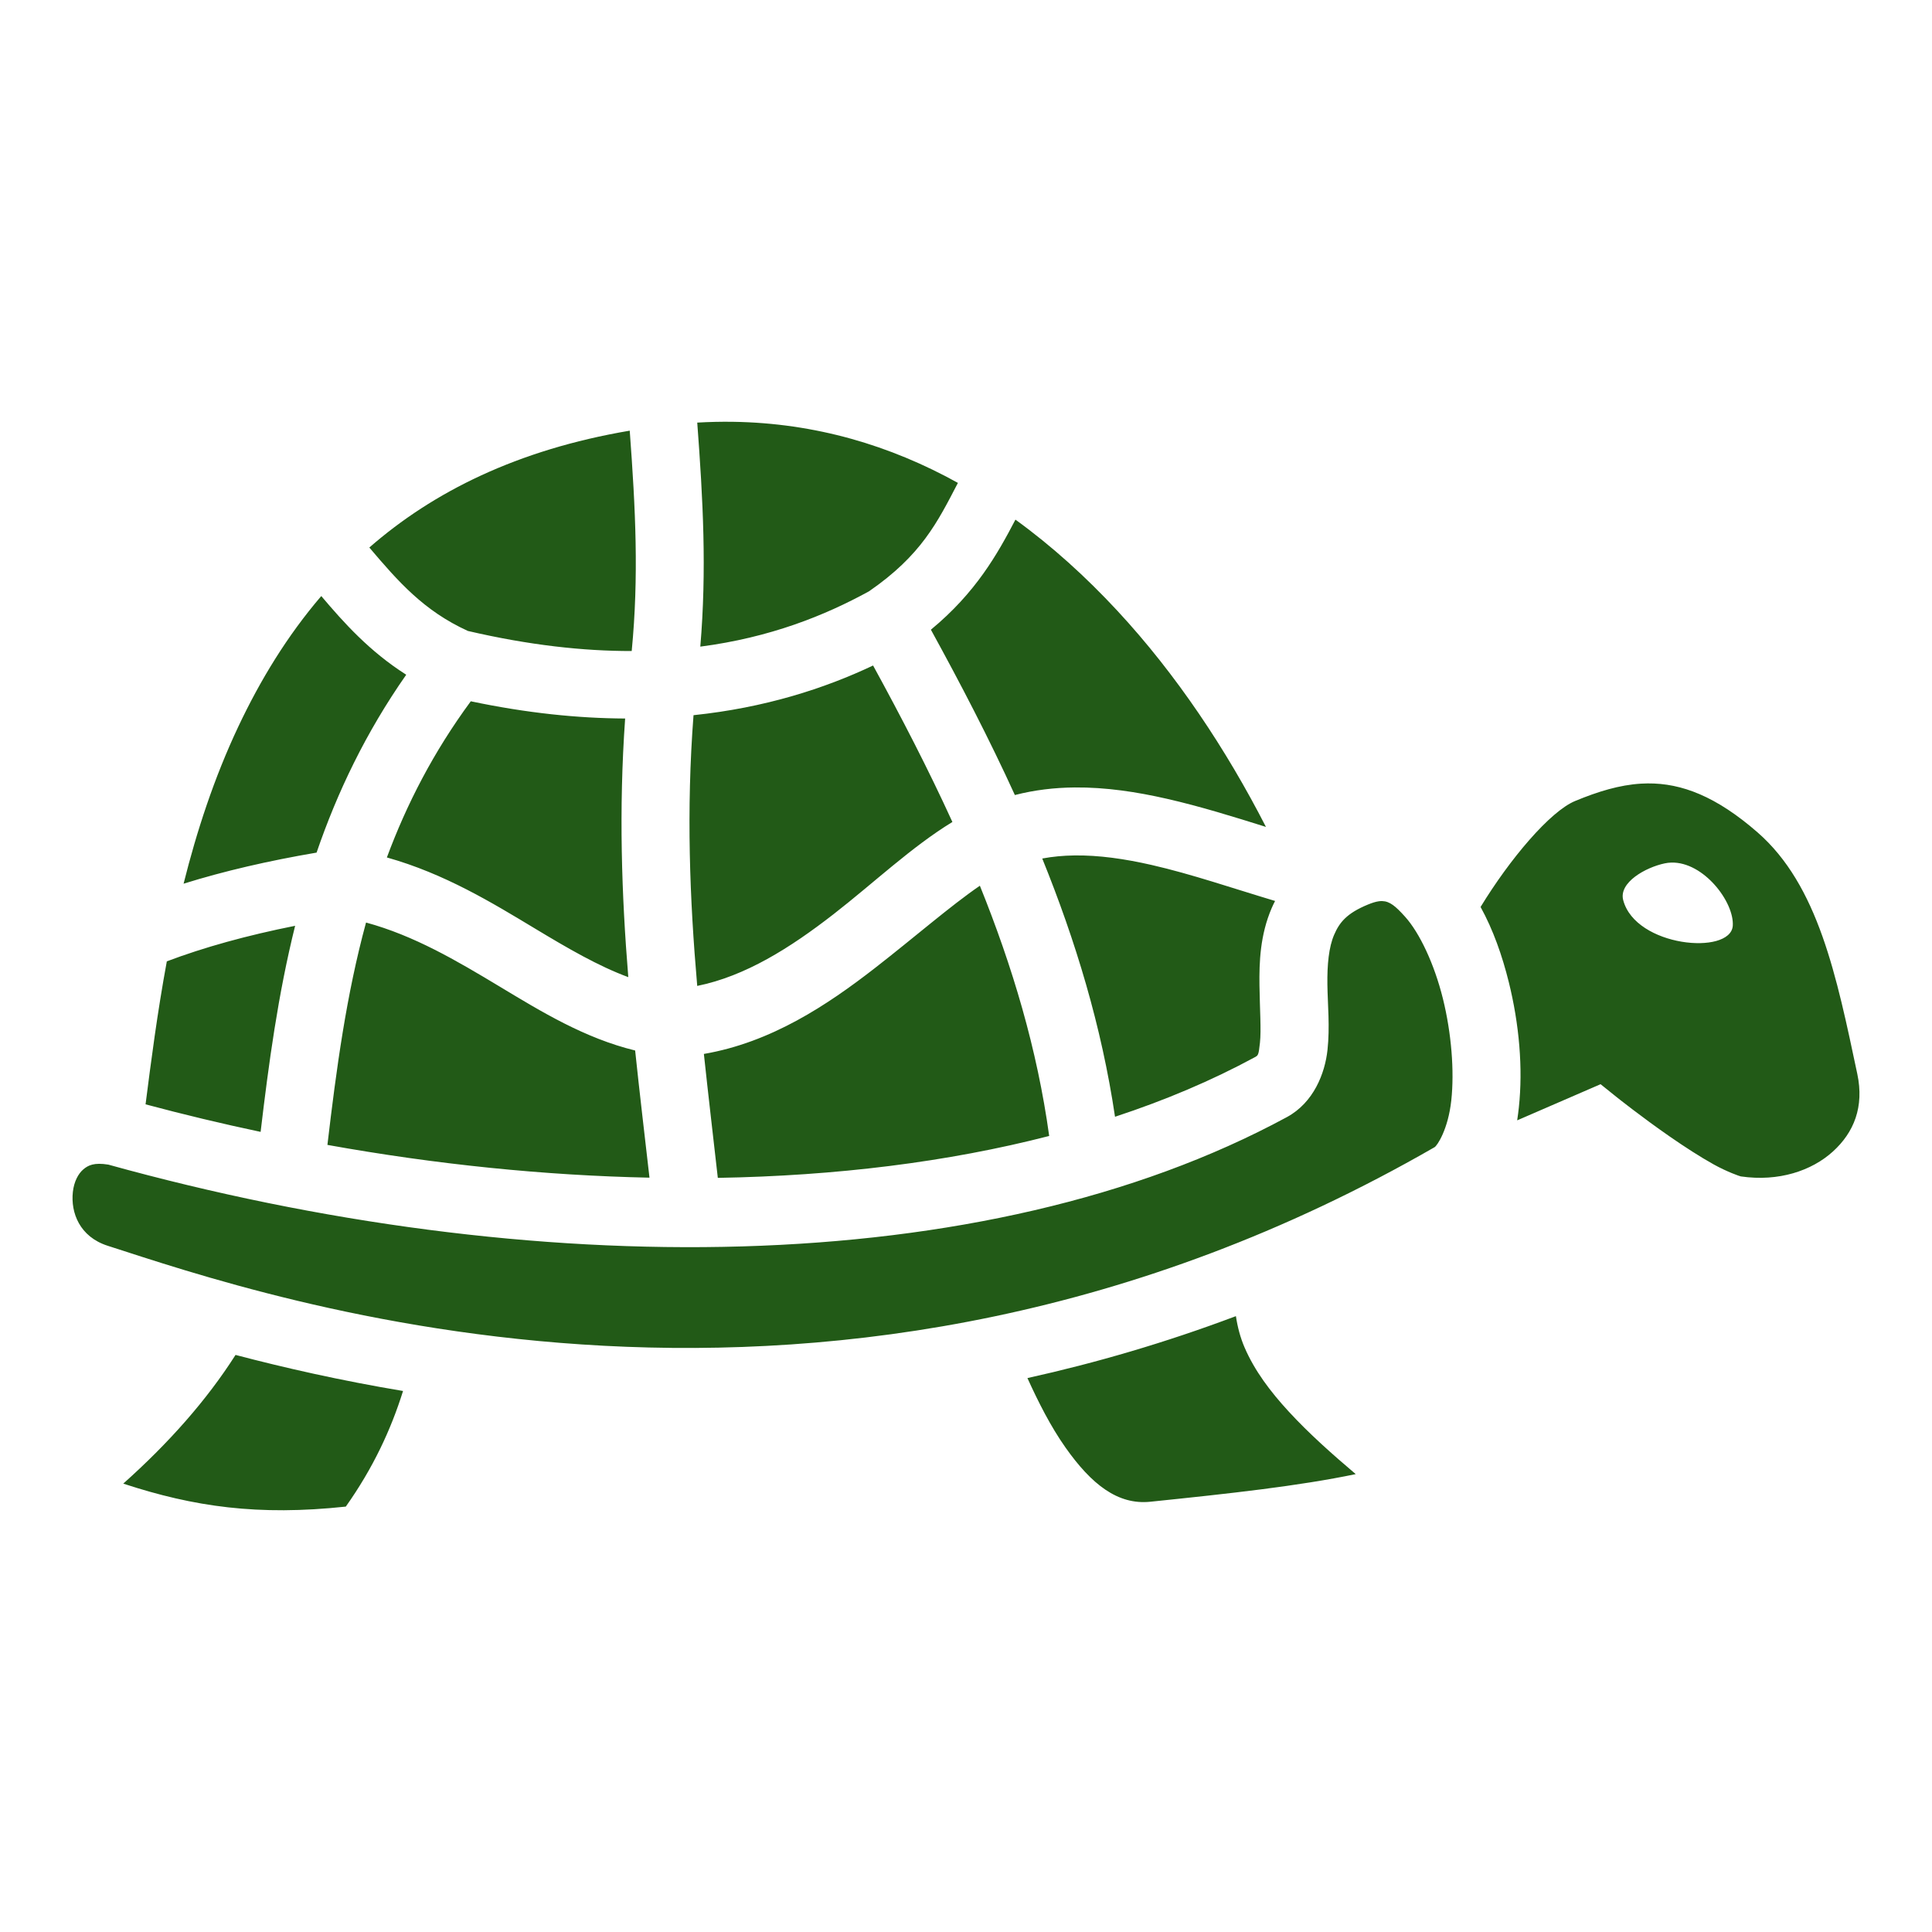
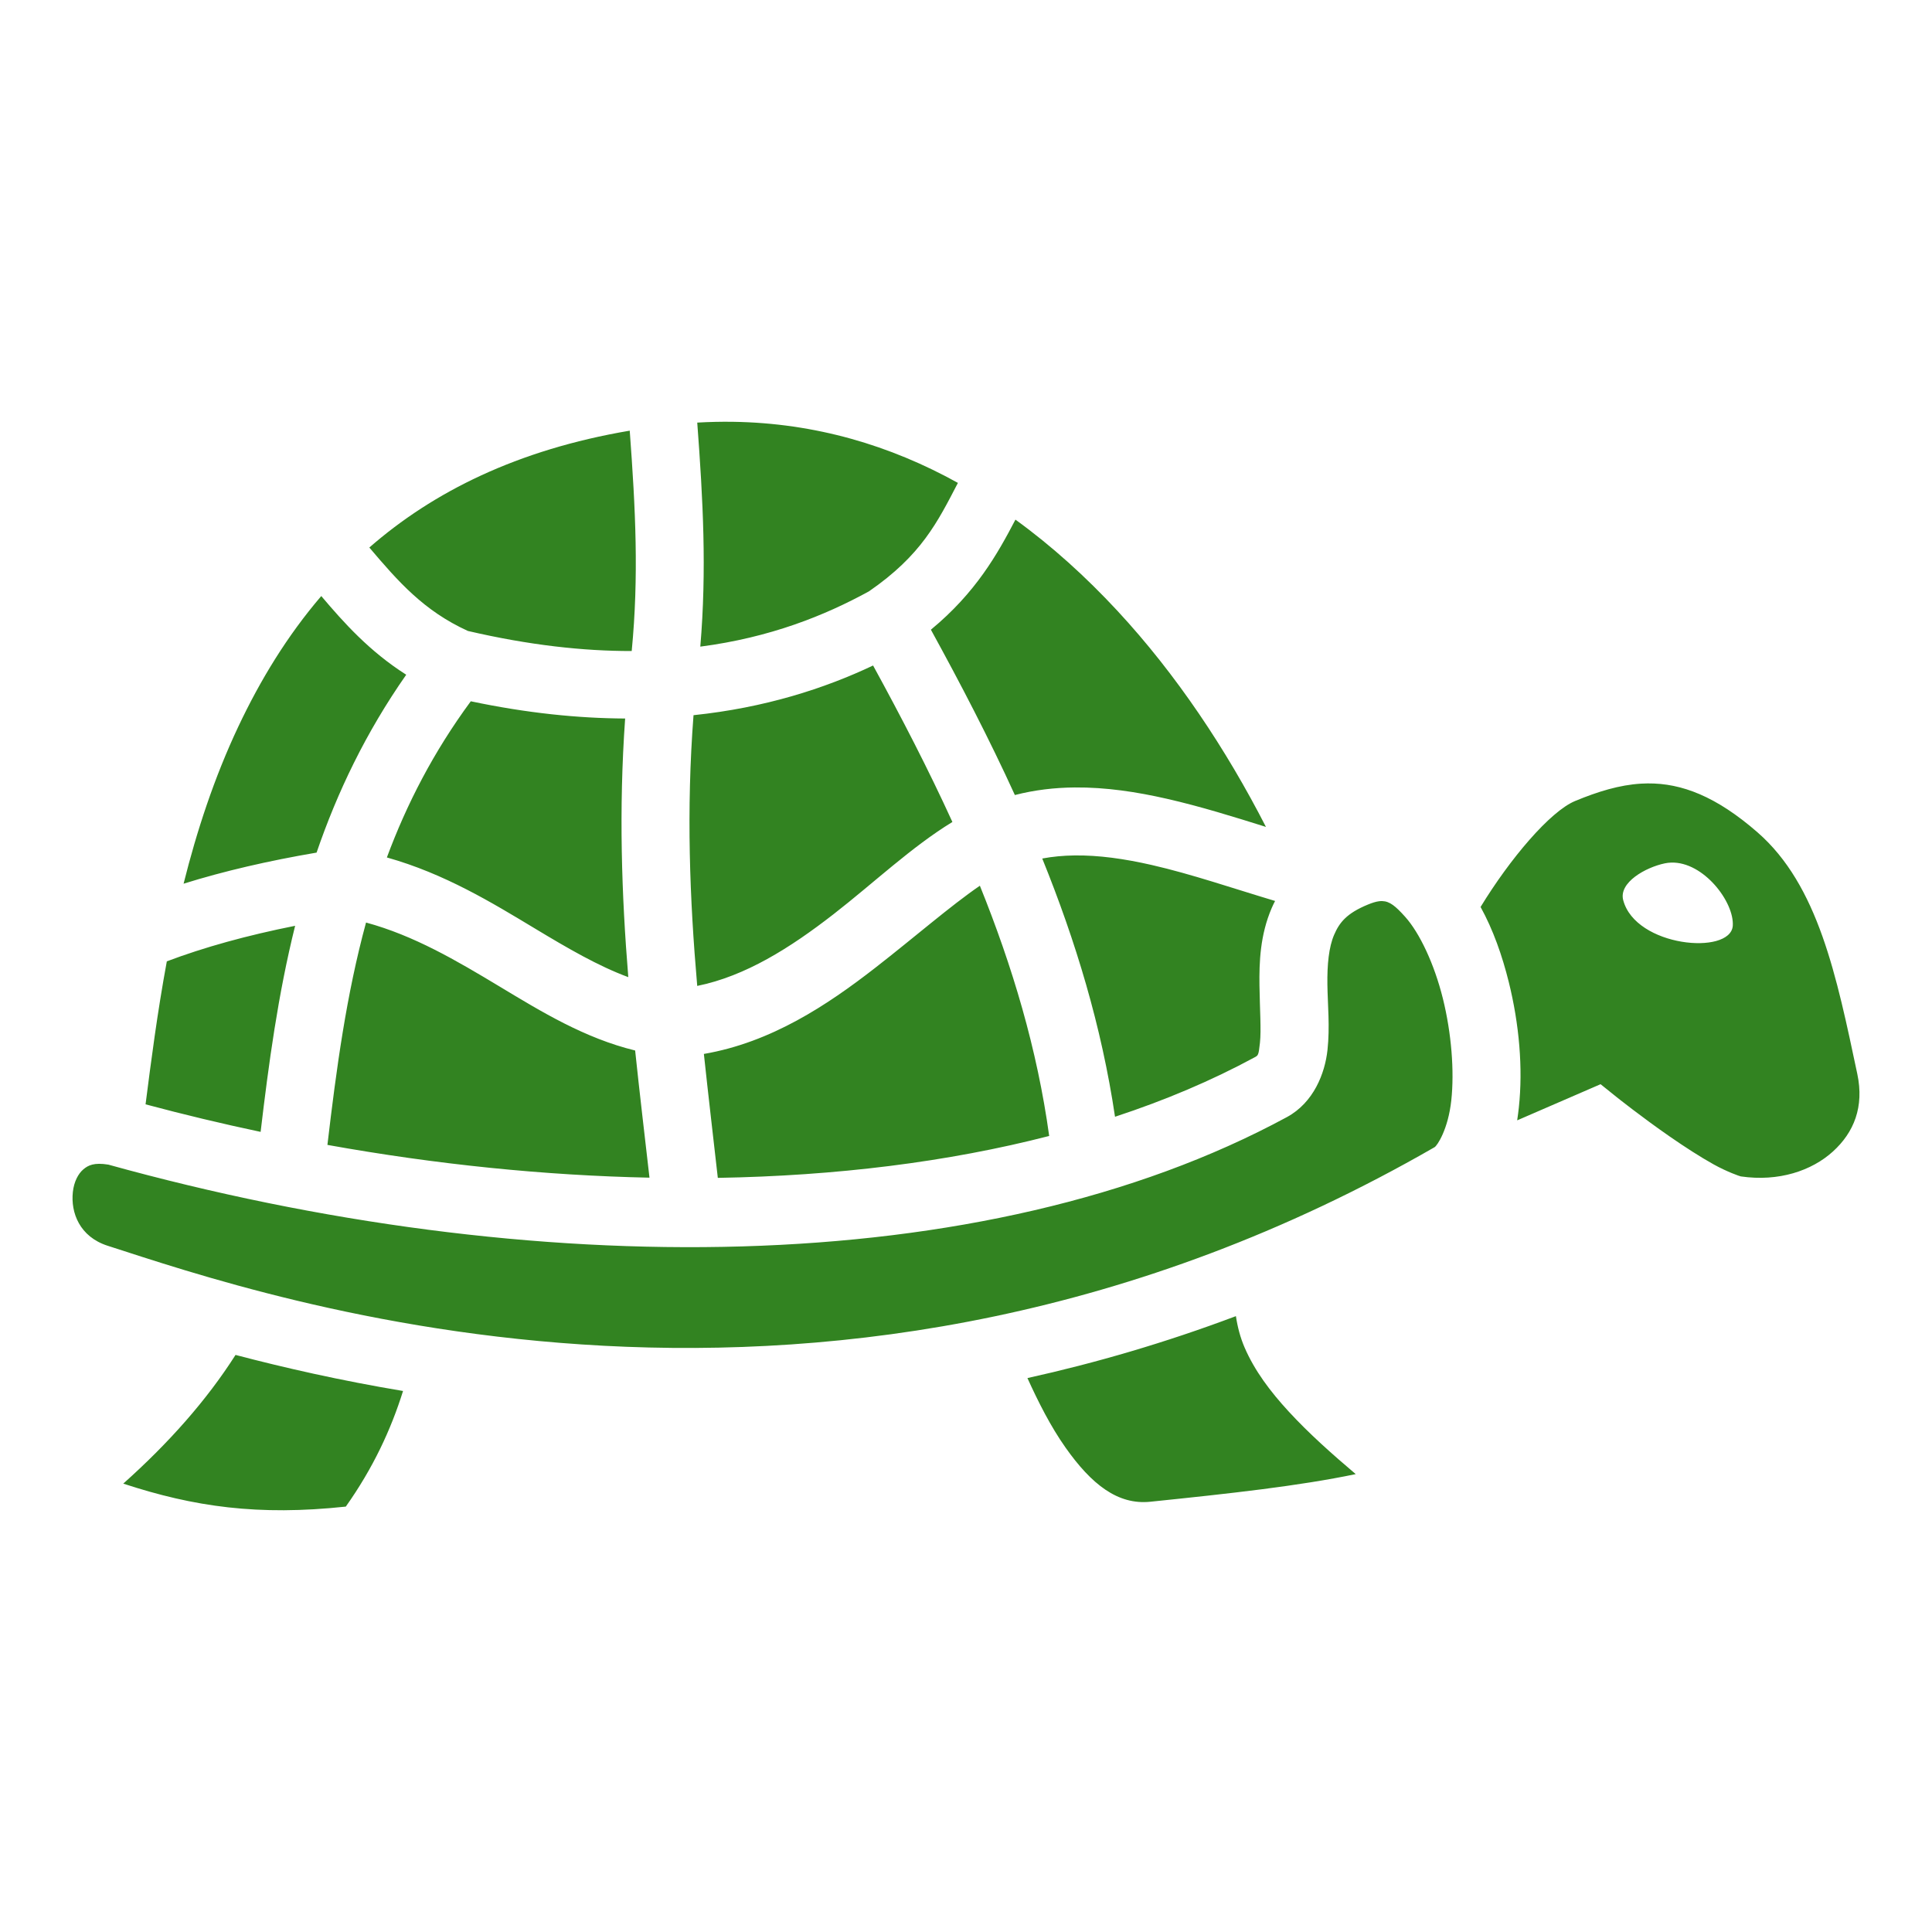
<svg xmlns="http://www.w3.org/2000/svg" viewBox="0 0 512 512" style="height: 512px; width: 512px;">
  <path d="M0 0h512v512H0z" fill="#000000" fill-opacity="0" />
  <g class="" transform="translate(0,0)" style="">
-     <path d="M194.194 111.78c-3.097-.044-6.237.03-9.416.214 1.532 20.553 2.534 38.96.81 59.37 18.478-2.405 32.978-8.23 44.698-14.655 13.894-9.58 18.14-18.298 23.572-28.737-17.897-9.932-37.758-15.87-59.664-16.192zm-27.307 2.35c-29.826 5.067-52.077 16.196-69.01 30.97 7.64 8.992 14.394 16.763 26.122 22.11 16.26 3.783 30.635 5.342 43.41 5.32 1.91-19.796 1.022-37.515-.523-58.4zm102.217 23.577c-4.756 9.085-10.453 19.305-22.406 29.168 7.877 14.35 15.45 28.907 22.252 43.818 5.255-1.357 10.563-1.964 15.857-2.01 8.26-.076 16.487 1.19 24.418 3 9.054 2.064 17.85 4.825 26.262 7.456-10.515-20.503-23.71-40.41-39.398-57.306-8.36-9.004-17.353-17.146-26.986-24.127zM85.14 157.96c-9.03 10.54-16.17 22.28-21.987 34.603-6.413 13.582-11.024 27.74-14.5 41.626 10.75-3.356 22.516-6.072 35.244-8.24 5.468-15.955 12.998-31.752 23.756-47.14-9.74-6.19-16.522-13.773-22.514-20.85zm146.234 18.405c-12.886 6.1-28.622 11.188-47.584 13.168-1.937 25.253-1.016 48.742.982 71.746 12.733-2.574 24.63-10.07 36.12-19.005 10.754-8.362 20.678-17.838 31.503-24.44-6.373-13.953-13.5-27.73-21.02-41.47zm-106.61 9.48c-9.9 13.446-16.99 27.256-22.238 41.39 15.306 4.297 27.89 11.998 39.24 18.833 8.765 5.28 16.757 9.937 24.737 12.885-1.767-21.747-2.55-44.3-.834-68.54-12.434-.056-26.04-1.43-40.906-4.567zm311.932 21.766c-.597.006-1.193.026-1.79.062-5.72.343-11.406 2.084-17.462 4.59-6.66 2.755-17.278 15.314-25.074 28.093 3.325 6.04 5.727 12.866 7.482 19.942 2.752 11.095 3.78 22.79 2.655 33.224-.123 1.133-.27 2.26-.438 3.382l22.1-9.58 4.23 3.395s6.464 5.178 14.153 10.508c3.845 2.664 7.983 5.348 11.565 7.34 3.582 1.995 6.965 3.158 7.22 3.195 10.052 1.463 18.794-1.512 24.39-6.586 5.595-5.075 8.328-11.846 6.478-20.572-5.486-25.867-10.33-50-26.485-64.06-10.91-9.497-20.064-13-29.024-12.93zM284.723 226.7c-2.924.04-5.764.3-8.517.816 8.844 21.816 15.73 44.48 19.285 68.437 13.224-4.345 25.613-9.584 36.98-15.742.957-.518 1.063-.5 1.43-3.88.365-3.38-.04-8.9-.128-15.13-.086-6.23.166-13.404 3.242-20.563.27-.63.575-1.255.897-1.875-11.124-3.324-22.162-7.13-32.69-9.53-7.223-1.65-14.064-2.622-20.497-2.533zm158.17 1.896c8.57-.263 16.75 10.464 16.31 16.787-.697 7.828-25.746 5.594-29.036-6.83-1.24-4.686 5.955-8.696 11.01-9.754.572-.12 1.145-.187 1.716-.204zm-183.215 6.13c-7.85 5.38-17.27 13.618-27.738 21.758-12.717 9.89-27.56 19.756-45.406 22.82 1.165 10.924 2.453 21.842 3.695 32.843 31.195-.53 60.917-4.168 87.816-11.104-3.162-22.964-9.72-44.908-18.368-66.318zm106.62 4.07c-.288-.008-.584.01-.895.052-.828.114-1.755.404-2.86.857-5.67 2.326-7.588 4.774-8.992 8.04-1.402 3.265-1.852 7.874-1.778 13.206.074 5.334.69 11.156.024 17.318-.667 6.16-3.65 13.92-10.75 17.77-80.39 43.554-200.42 43.636-312.33 12.6-3.75-.612-5.34.15-6.647 1.268-1.328 1.134-2.462 3.23-2.763 5.977-.6 5.492 1.795 11.868 9.22 14.254 41.783 13.427 191.73 65.965 351.646-26.117.694-.4 3.603-4.702 4.437-12.43.834-7.728.042-17.806-2.23-26.96-2.27-9.156-6.162-17.4-10.006-21.675-2.523-2.806-4.066-4.108-6.076-4.16zM97.005 244.48c-5.21 19.116-7.865 38.785-10.235 58.93 28.777 5.173 57.526 8.11 85.35 8.684-1.273-11.16-2.612-22.352-3.8-33.7-13.395-3.27-24.837-10.28-35.84-16.906-11.568-6.967-22.77-13.554-35.475-17.007zm-18.793.864c-12.716 2.537-24.103 5.677-34.002 9.422-2.526 13.664-4.192 26.607-5.635 37.894 10.116 2.708 20.293 5.143 30.492 7.3 2.135-18.04 4.602-36.356 9.145-54.616zM327.53 348.79c-18.762 7.064-37.23 12.427-55.25 16.415 2.895 6.374 6.145 12.806 10.072 18.383 6.947 9.863 13.913 15.26 22.457 14.392 21.308-2.196 39.287-4.164 54.474-7.322-6.138-5.21-12.343-10.69-17.807-16.636-4.766-5.19-8.96-10.685-11.666-16.97-1.11-2.582-1.848-5.386-2.28-8.26zM62.42 359.07c-7.694 12.07-17.75 23.39-29.755 34.106 18.77 6.16 35.73 8.577 58.978 6.09 7.25-10.25 11.96-20.393 15.168-30.64-16.73-2.796-31.615-6.2-44.39-9.556z" fill="#225a17" fill-opacity="1" />
+     <path d="M194.194 111.78c-3.097-.044-6.237.03-9.416.214 1.532 20.553 2.534 38.96.81 59.37 18.478-2.405 32.978-8.23 44.698-14.655 13.894-9.58 18.14-18.298 23.572-28.737-17.897-9.932-37.758-15.87-59.664-16.192zm-27.307 2.35c-29.826 5.067-52.077 16.196-69.01 30.97 7.64 8.992 14.394 16.763 26.122 22.11 16.26 3.783 30.635 5.342 43.41 5.32 1.91-19.796 1.022-37.515-.523-58.4zm102.217 23.577c-4.756 9.085-10.453 19.305-22.406 29.168 7.877 14.35 15.45 28.907 22.252 43.818 5.255-1.357 10.563-1.964 15.857-2.01 8.26-.076 16.487 1.19 24.418 3 9.054 2.064 17.85 4.825 26.262 7.456-10.515-20.503-23.71-40.41-39.398-57.306-8.36-9.004-17.353-17.146-26.986-24.127zM85.14 157.96c-9.03 10.54-16.17 22.28-21.987 34.603-6.413 13.582-11.024 27.74-14.5 41.626 10.75-3.356 22.516-6.072 35.244-8.24 5.468-15.955 12.998-31.752 23.756-47.14-9.74-6.19-16.522-13.773-22.514-20.85zm146.234 18.405c-12.886 6.1-28.622 11.188-47.584 13.168-1.937 25.253-1.016 48.742.982 71.746 12.733-2.574 24.63-10.07 36.12-19.005 10.754-8.362 20.678-17.838 31.503-24.44-6.373-13.953-13.5-27.73-21.02-41.47zm-106.61 9.48c-9.9 13.446-16.99 27.256-22.238 41.39 15.306 4.297 27.89 11.998 39.24 18.833 8.765 5.28 16.757 9.937 24.737 12.885-1.767-21.747-2.55-44.3-.834-68.54-12.434-.056-26.04-1.43-40.906-4.567zm311.932 21.766c-.597.006-1.193.026-1.79.062-5.72.343-11.406 2.084-17.462 4.59-6.66 2.755-17.278 15.314-25.074 28.093 3.325 6.04 5.727 12.866 7.482 19.942 2.752 11.095 3.78 22.79 2.655 33.224-.123 1.133-.27 2.26-.438 3.382l22.1-9.58 4.23 3.395s6.464 5.178 14.153 10.508c3.845 2.664 7.983 5.348 11.565 7.34 3.582 1.995 6.965 3.158 7.22 3.195 10.052 1.463 18.794-1.512 24.39-6.586 5.595-5.075 8.328-11.846 6.478-20.572-5.486-25.867-10.33-50-26.485-64.06-10.91-9.497-20.064-13-29.024-12.93zM284.723 226.7c-2.924.04-5.764.3-8.517.816 8.844 21.816 15.73 44.48 19.285 68.437 13.224-4.345 25.613-9.584 36.98-15.742.957-.518 1.063-.5 1.43-3.88.365-3.38-.04-8.9-.128-15.13-.086-6.23.166-13.404 3.242-20.563.27-.63.575-1.255.897-1.875-11.124-3.324-22.162-7.13-32.69-9.53-7.223-1.65-14.064-2.622-20.497-2.533zm158.17 1.896c8.57-.263 16.75 10.464 16.31 16.787-.697 7.828-25.746 5.594-29.036-6.83-1.24-4.686 5.955-8.696 11.01-9.754.572-.12 1.145-.187 1.716-.204zm-183.215 6.13c-7.85 5.38-17.27 13.618-27.738 21.758-12.717 9.89-27.56 19.756-45.406 22.82 1.165 10.924 2.453 21.842 3.695 32.843 31.195-.53 60.917-4.168 87.816-11.104-3.162-22.964-9.72-44.908-18.368-66.318zm106.62 4.07c-.288-.008-.584.01-.895.052-.828.114-1.755.404-2.86.857-5.67 2.326-7.588 4.774-8.992 8.04-1.402 3.265-1.852 7.874-1.778 13.206.074 5.334.69 11.156.024 17.318-.667 6.16-3.65 13.92-10.75 17.77-80.39 43.554-200.42 43.636-312.33 12.6-3.75-.612-5.34.15-6.647 1.268-1.328 1.134-2.462 3.23-2.763 5.977-.6 5.492 1.795 11.868 9.22 14.254 41.783 13.427 191.73 65.965 351.646-26.117.694-.4 3.603-4.702 4.437-12.43.834-7.728.042-17.806-2.23-26.96-2.27-9.156-6.162-17.4-10.006-21.675-2.523-2.806-4.066-4.108-6.076-4.16zM97.005 244.48c-5.21 19.116-7.865 38.785-10.235 58.93 28.777 5.173 57.526 8.11 85.35 8.684-1.273-11.16-2.612-22.352-3.8-33.7-13.395-3.27-24.837-10.28-35.84-16.906-11.568-6.967-22.77-13.554-35.475-17.007zm-18.793.864c-12.716 2.537-24.103 5.677-34.002 9.422-2.526 13.664-4.192 26.607-5.635 37.894 10.116 2.708 20.293 5.143 30.492 7.3 2.135-18.04 4.602-36.356 9.145-54.616zM327.53 348.79c-18.762 7.064-37.23 12.427-55.25 16.415 2.895 6.374 6.145 12.806 10.072 18.383 6.947 9.863 13.913 15.26 22.457 14.392 21.308-2.196 39.287-4.164 54.474-7.322-6.138-5.21-12.343-10.69-17.807-16.636-4.766-5.19-8.96-10.685-11.666-16.97-1.11-2.582-1.848-5.386-2.28-8.26zM62.42 359.07c-7.694 12.07-17.75 23.39-29.755 34.106 18.77 6.16 35.73 8.577 58.978 6.09 7.25-10.25 11.96-20.393 15.168-30.64-16.73-2.796-31.615-6.2-44.39-9.556z" fill="#328321" fill-opacity="1" />
  </g>
</svg>
